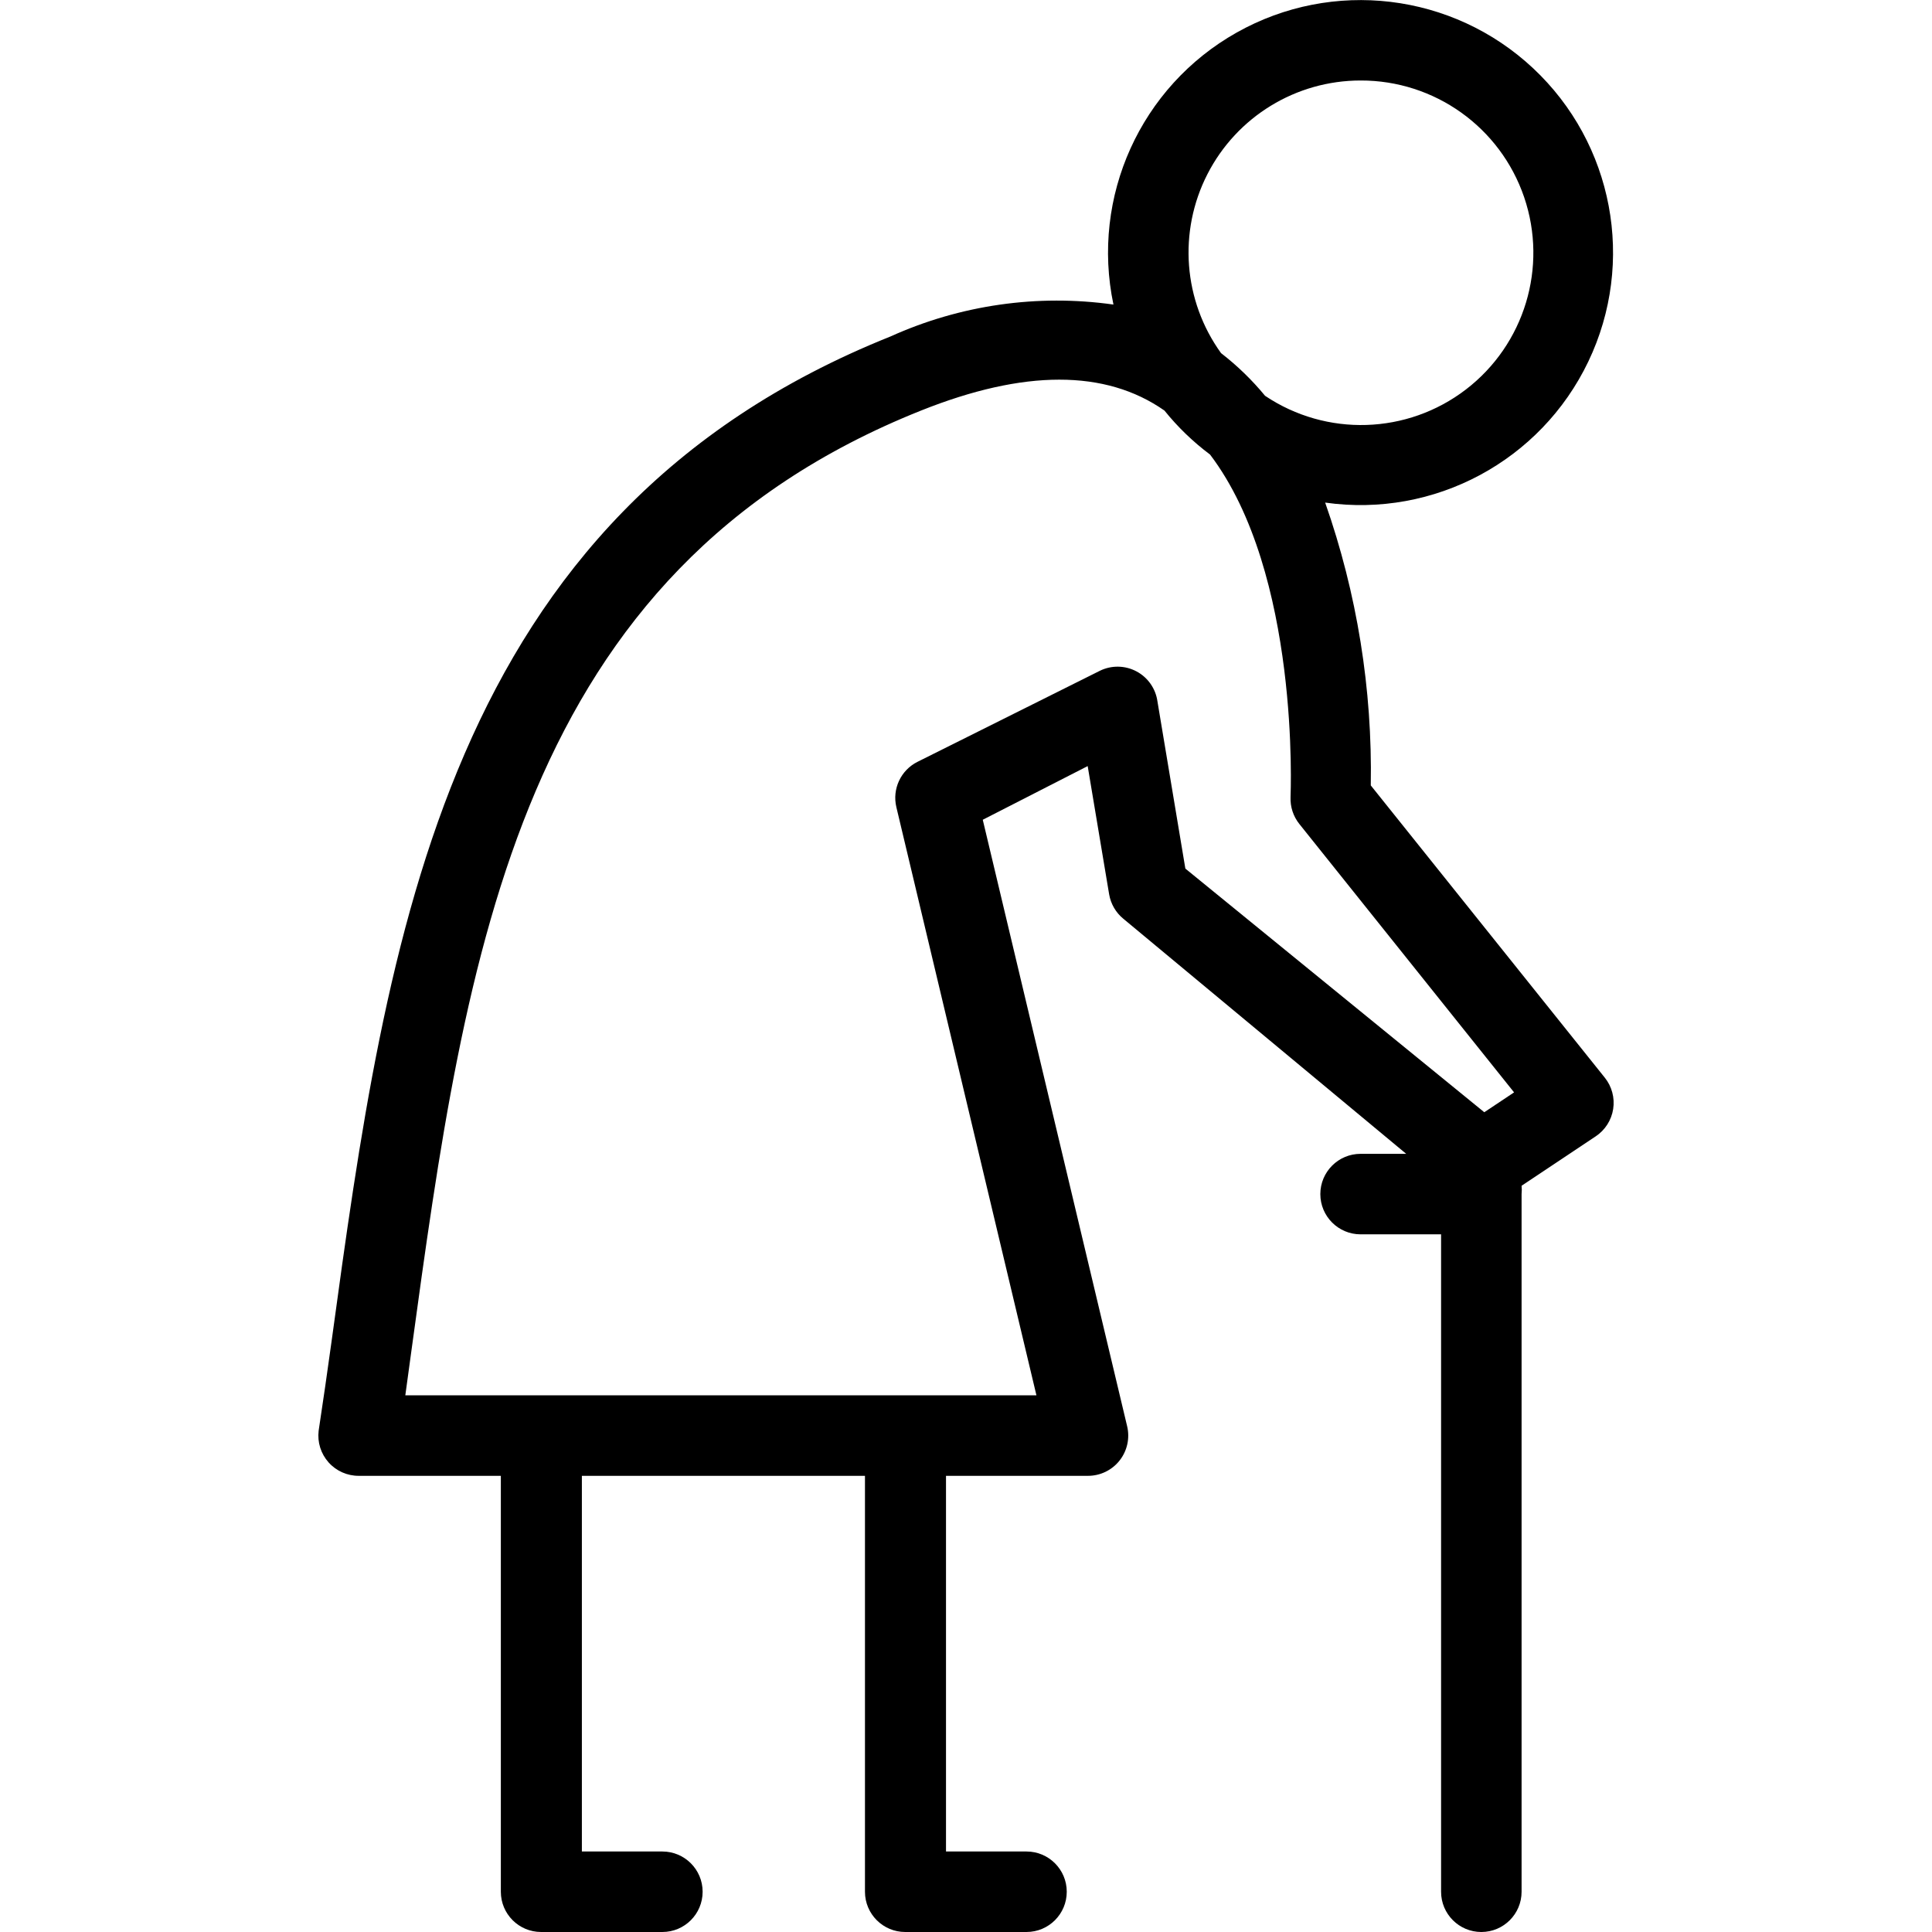
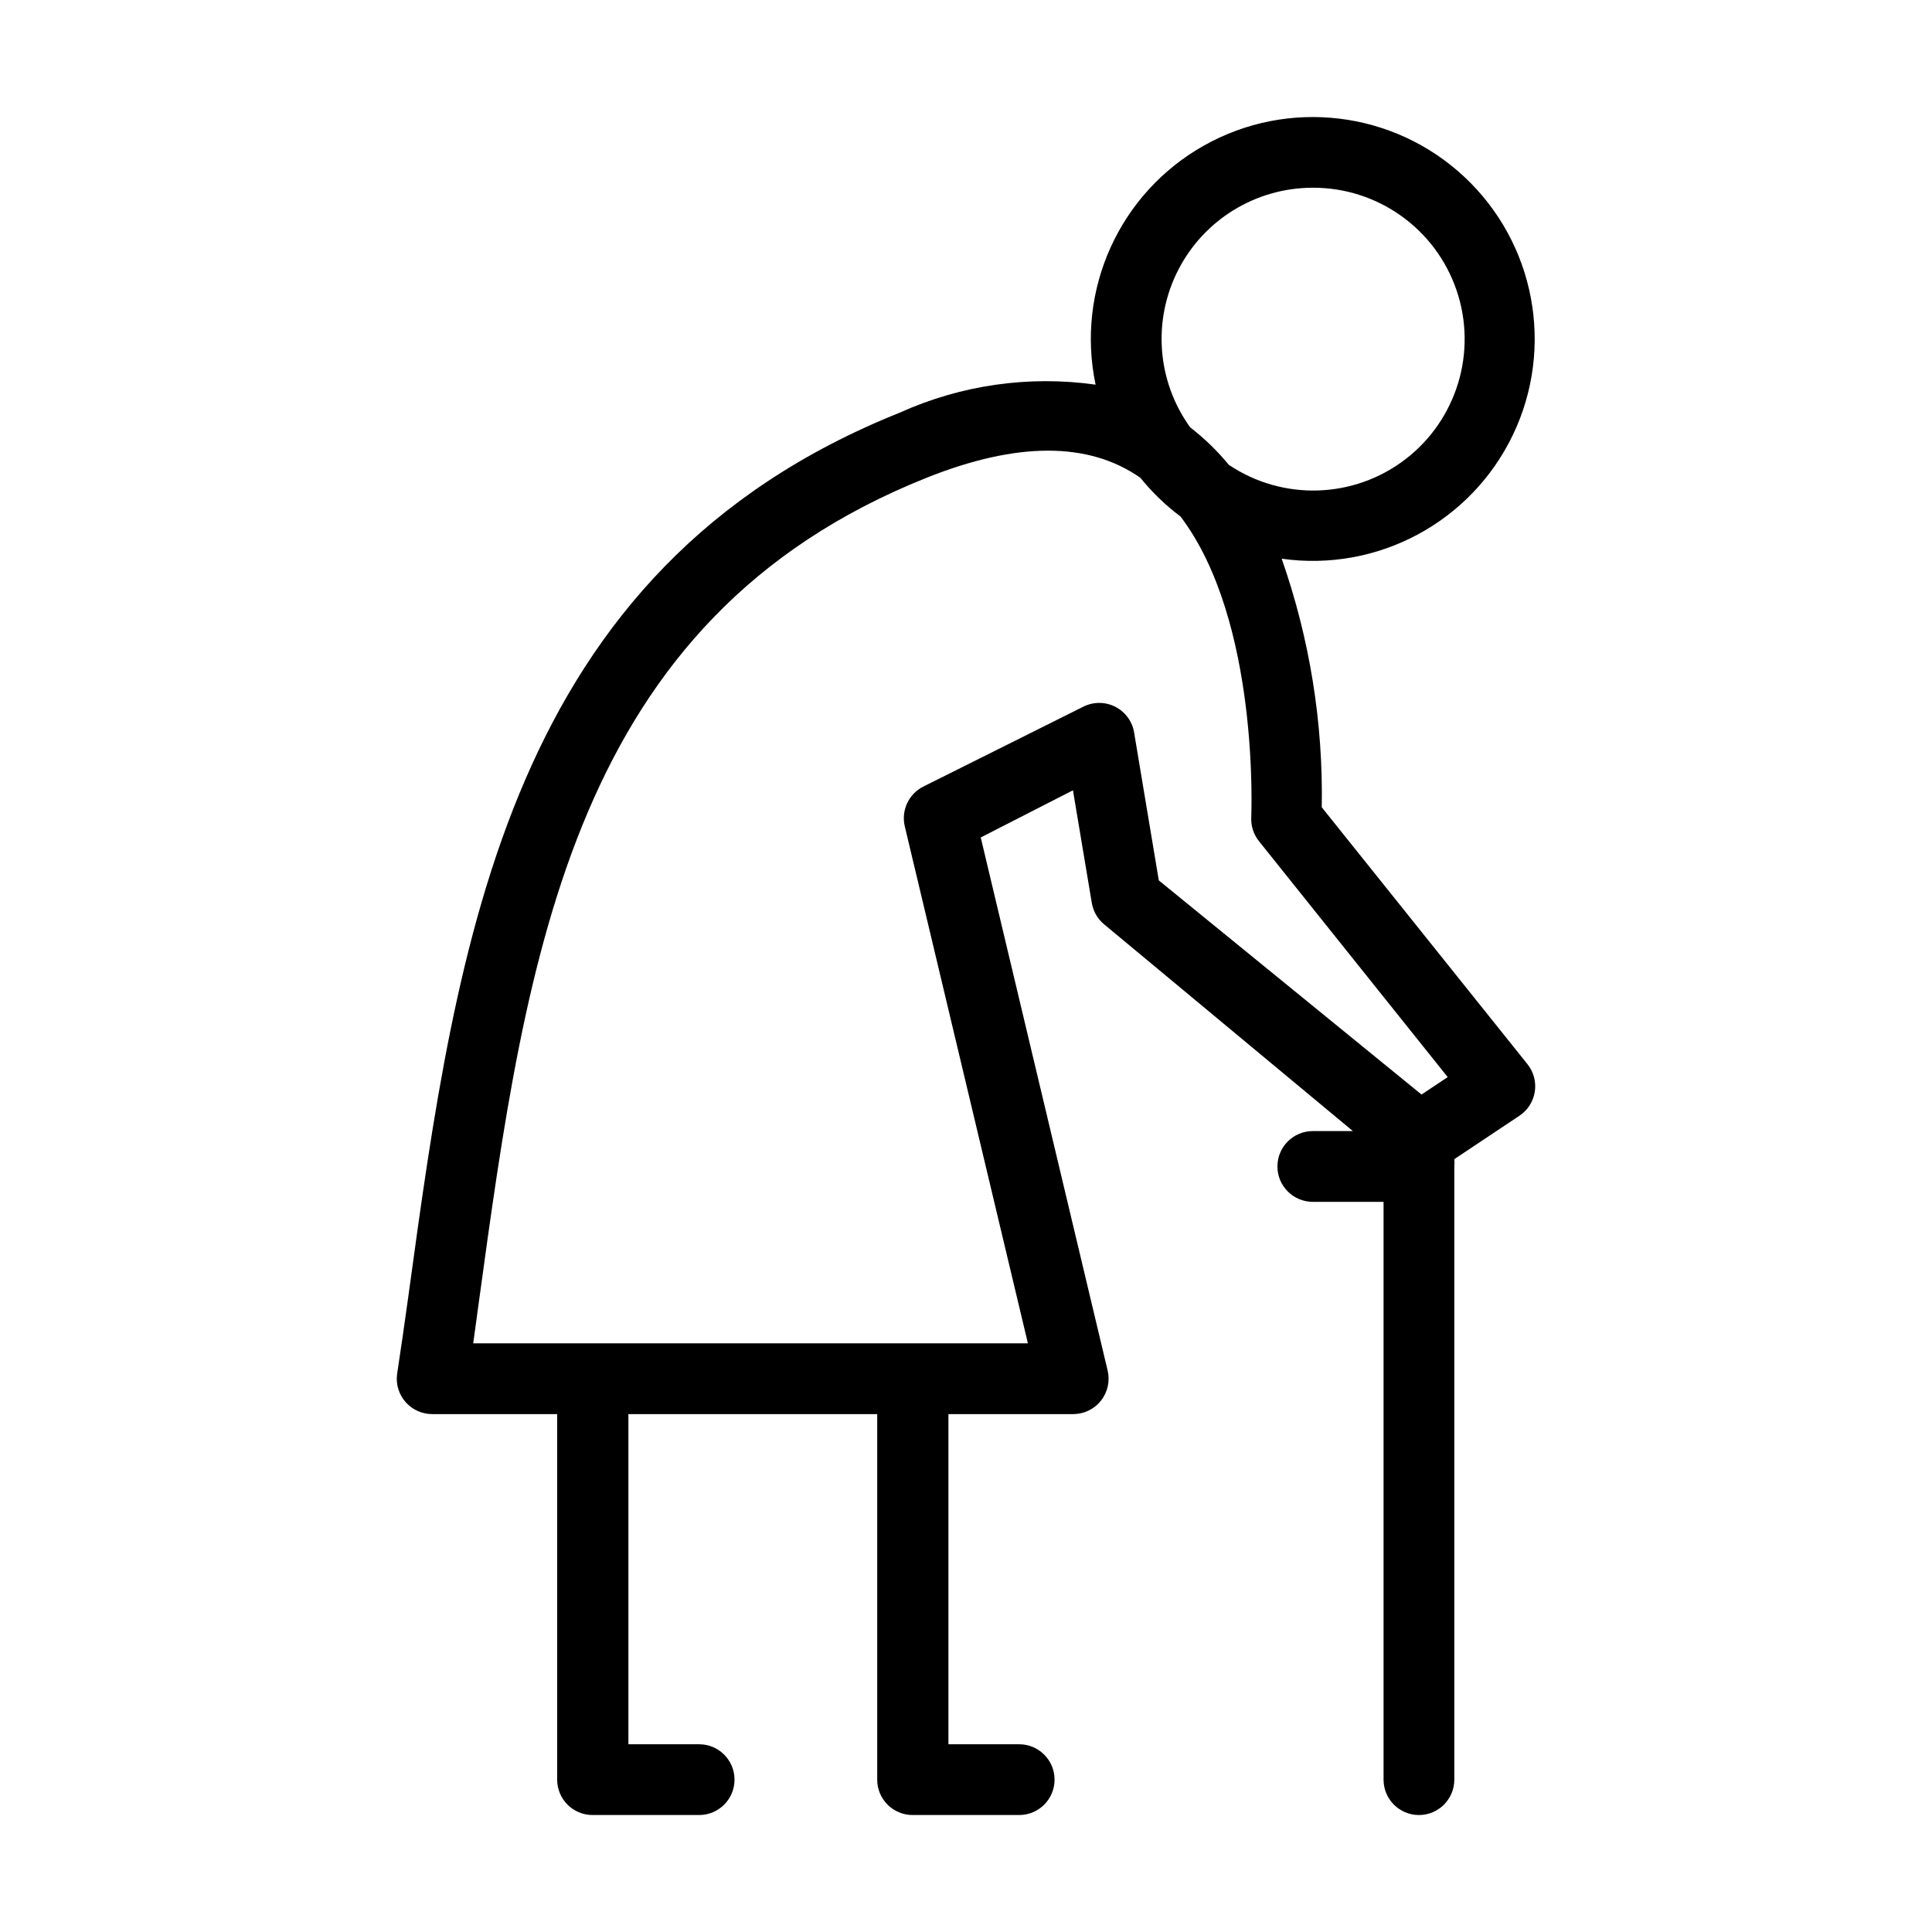
- <svg xmlns="http://www.w3.org/2000/svg" t="1636703441269" class="icon" viewBox="0 0 1024 1024" version="1.1" p-id="103910" width="200" height="200">
+ <svg xmlns="http://www.w3.org/2000/svg" t="1648327499860" class="icon" viewBox="0 0 1024 1024" version="1.1" p-id="8683" width="200" height="200">
  <defs>
-     <style type="text/css" />
+     <style type="text/css">@font-face { font-family: feedback-iconfont; src: url("//at.alicdn.com/t/font_1031158_u69w8yhxdu.woff2?t=1630033759944") format("woff2"), url("//at.alicdn.com/t/font_1031158_u69w8yhxdu.woff?t=1630033759944") format("woff"), url("//at.alicdn.com/t/font_1031158_u69w8yhxdu.ttf?t=1630033759944") format("truetype"); }
+ </style>
  </defs>
-   <path d="M726.541 416.284a429.796 429.796 0 0 0-24.178-149.902 133.831 133.831 0 1 0-112.213-104.96 214.187 214.187 0 0 0-118.187 16.924C235.732 272.924 205.154 495.787 175.714 711.111Q172.443 734.862 168.888 758.329A21.333 21.333 0 0 0 190.221 782.222h75.236v220.444a21.333 21.333 0 0 0 21.333 21.333h64.284a21.333 21.333 0 1 0 0-42.667h-42.667V782.222h150.044v220.444a21.333 21.333 0 0 0 21.333 21.333h64.284a21.333 21.333 0 0 0 0-42.667h-42.667V782.222h75.236a21.333 21.333 0 0 0 20.764-26.311l-76.516-321.422 55.609-28.444 11.378 67.982a21.333 21.333 0 0 0 7.538 12.942L745.314 611.556h-24.178a21.333 21.333 0 0 0 0 42.667h42.667v348.444a21.333 21.333 0 0 0 42.667 0v-369.778a21.333 21.333 0 0 0 0-4.409l39.253-26.169a21.333 21.333 0 0 0 4.836-31.147zM721.137 42.667a91.307 91.307 0 1 1-50.631 167.111 145.493 145.493 0 0 0-23.324-22.613A91.164 91.164 0 0 1 721.137 42.667z m-107.662 329.102A21.333 21.333 0 0 0 582.897 355.556l-96.569 48.213a21.333 21.333 0 0 0-11.236 24.036L549.332 739.556H214.826l3.129-22.898c29.156-213.333 56.889-413.867 270.222-499.058 54.471-21.76 97.707-21.902 128.996 0a134.827 134.827 0 0 0 24.178 23.324c47.929 63.147 42.667 180.196 42.667 181.618a21.333 21.333 0 0 0 4.693 14.222l113.778 142.222-15.787 10.524-158.436-129.138z" p-id="103911" />
+   <path d="M700.562 427.875a377.75 377.75 0 0 0-21.25-131.75 117.625 117.625 0 1 0-98.625-92.25 188.25 188.25 0 0 0-103.875 14.875C269.187 301.875 242.312 497.75 216.437 687Q213.562 707.875 210.437 728.5A18.75 18.75 0 0 0 229.187 749.5h66.125v193.75a18.75 18.75 0 0 0 18.75 18.75h56.5a18.75 18.75 0 1 0 0-37.5h-37.5V749.5h131.875v193.75a18.75 18.75 0 0 0 18.75 18.75h56.5a18.75 18.75 0 0 0 0-37.5h-37.5V749.5h66.125a18.75 18.75 0 0 0 18.25-23.125l-67.25-282.5 48.875-25 10 59.75a18.75 18.75 0 0 0 6.625 11.375L717.062 599.5h-21.25a18.75 18.75 0 0 0 0 37.5h37.5v306.25a18.75 18.75 0 0 0 37.5 0v-325a18.75 18.75 0 0 0 0-3.875l34.5-23a18.75 18.75 0 0 0 4.25-27.375zM695.812 99.5a80.25 80.25 0 1 1-44.5 146.875 127.875 127.875 0 0 0-20.5-19.875A80.125 80.125 0 0 1 695.812 99.5z m-94.625 289.25A18.75 18.75 0 0 0 574.312 374.5l-84.875 42.375a18.75 18.75 0 0 0-9.875 21.125L544.812 712H250.812l2.75-20.125c25.625-187.5 50-363.75 237.5-438.625 47.875-19.125 85.875-19.25 113.375 0a118.5 118.5 0 0 0 21.25 20.5c42.125 55.5 37.5 158.375 37.5 159.625a18.75 18.75 0 0 0 4.125 12.5l100 125-13.875 9.25-139.25-113.5z" p-id="8684" />
</svg>
